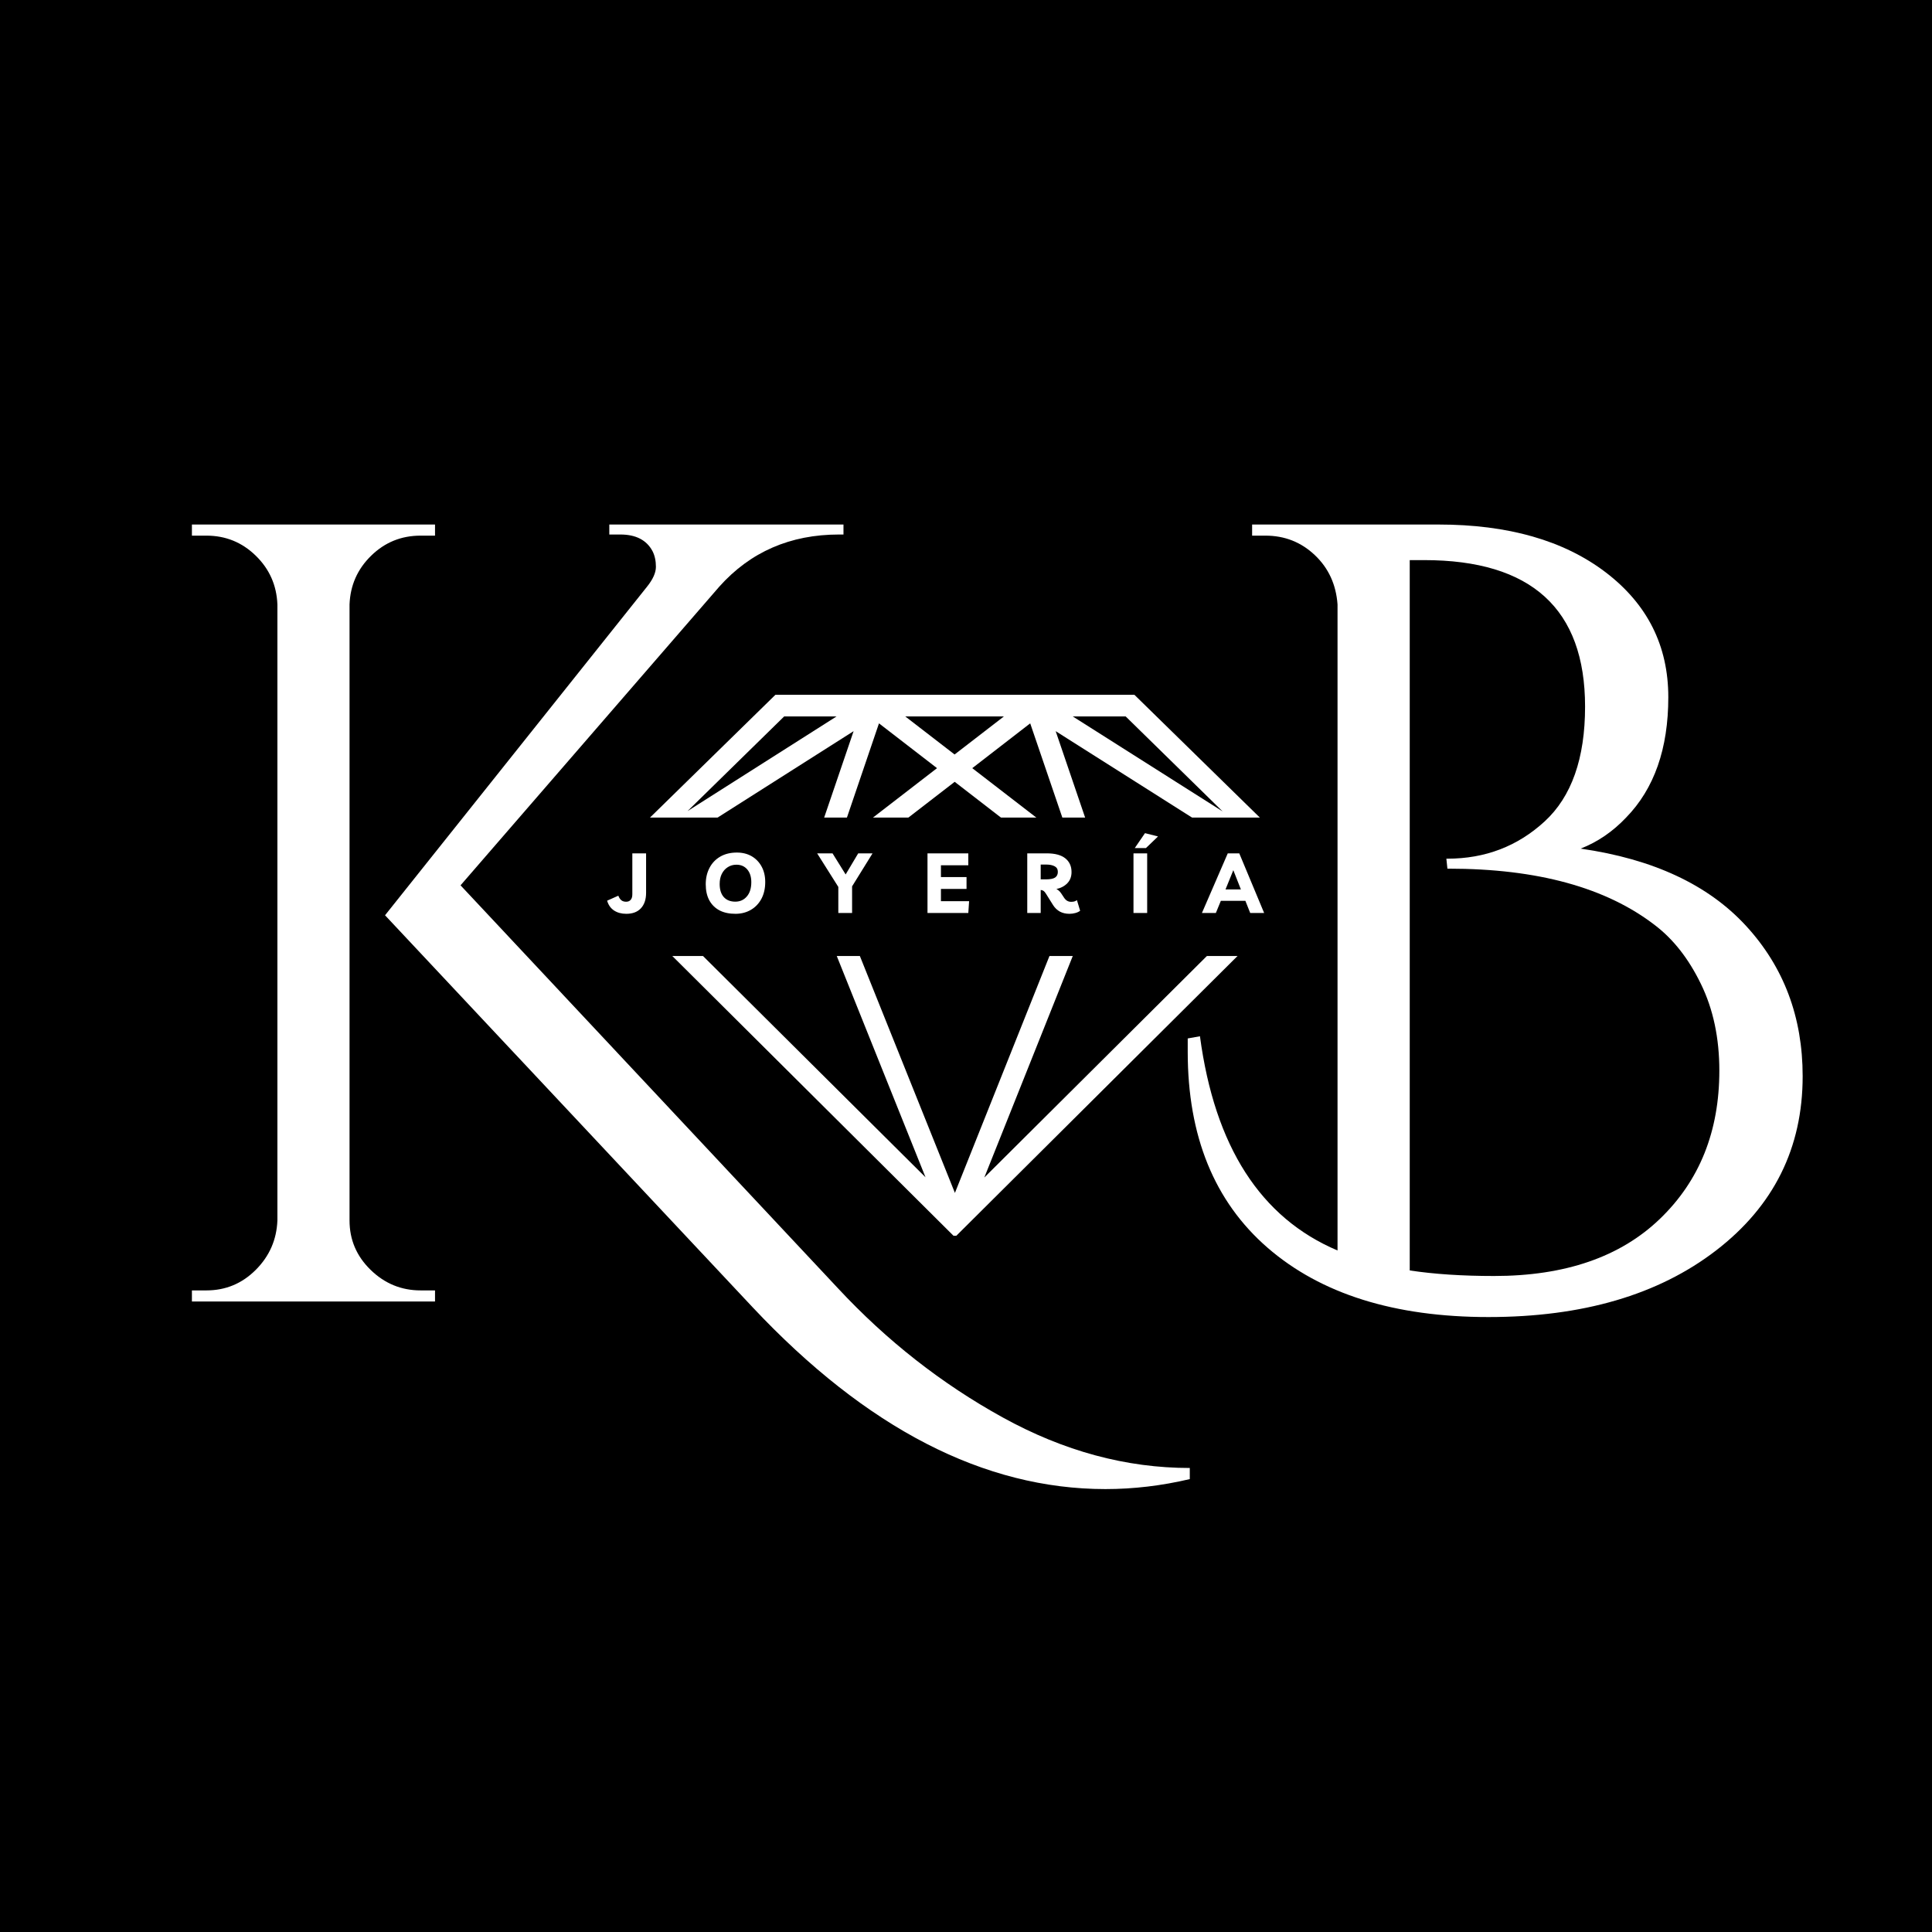
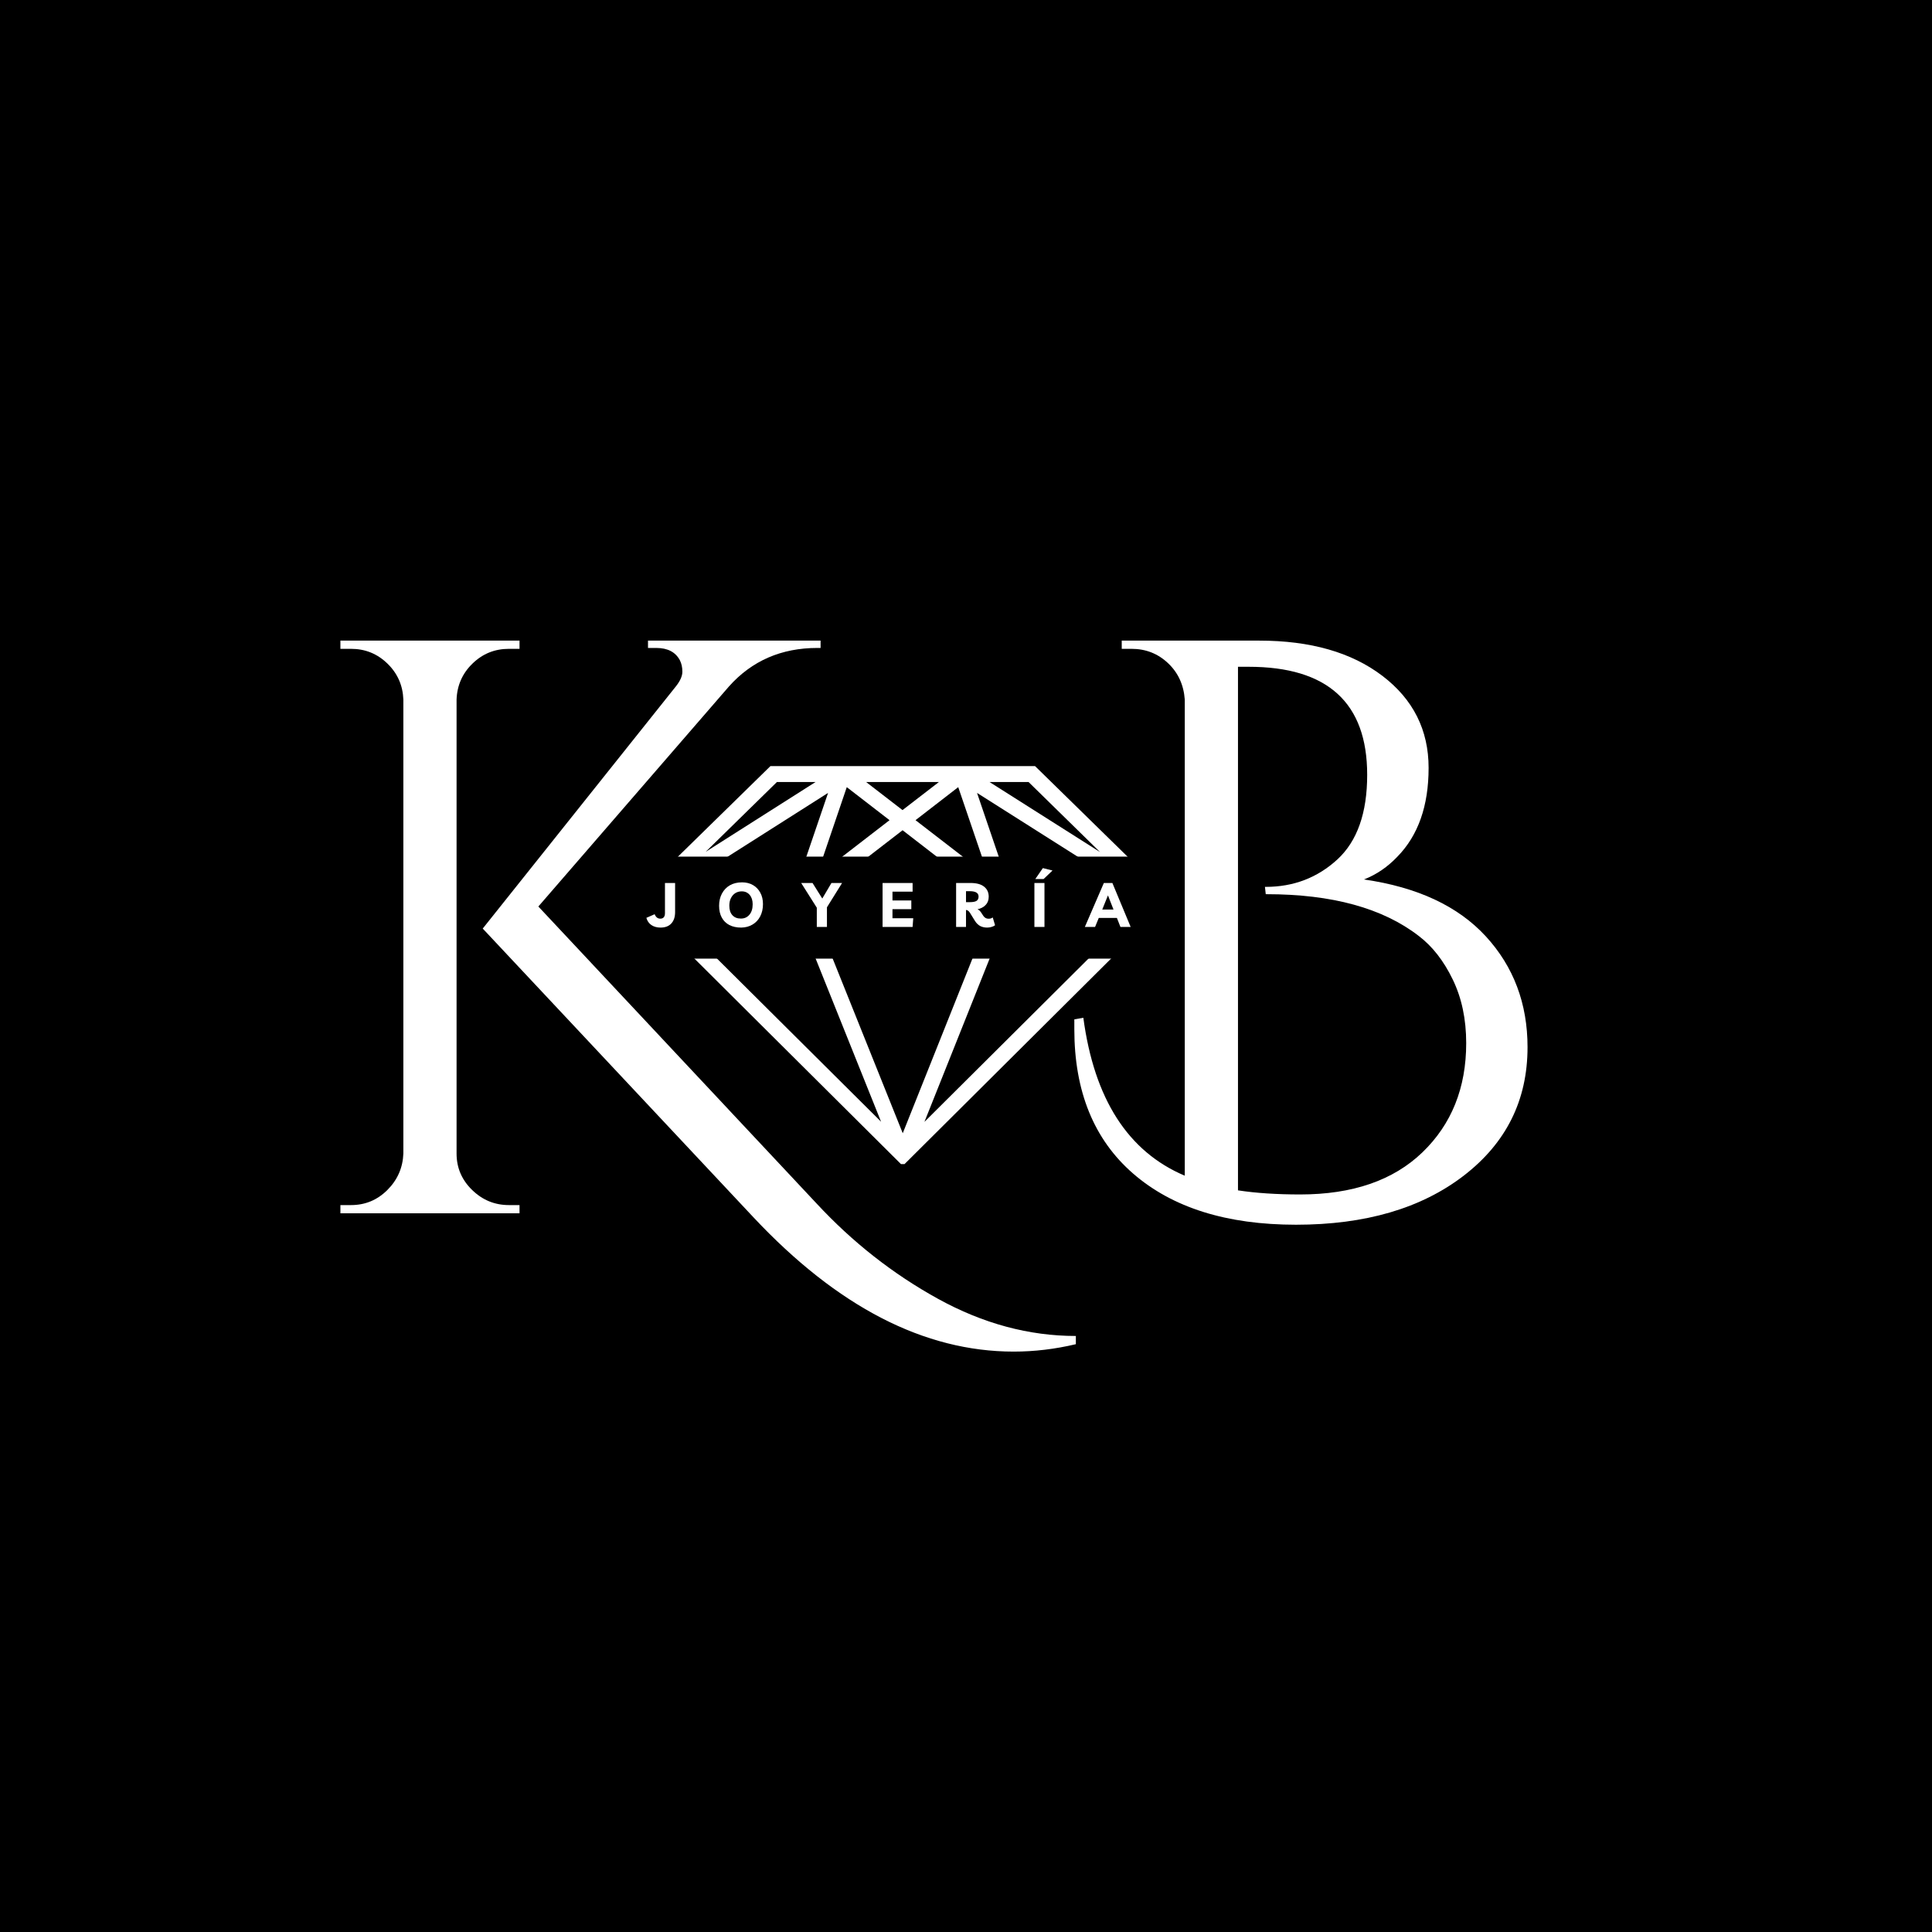
<svg xmlns="http://www.w3.org/2000/svg" width="500" zoomAndPan="magnify" viewBox="0 0 375 375" height="500" preserveAspectRatio="xMidYMid meet" version="1.0">
  <defs>
    <g />
-     <clipPath id="d569b9b0ab">
-       <rect x="0" width="131" y="0" height="293" />
-     </clipPath>
-     <clipPath id="89cb0010d9">
-       <rect x="0" width="210" y="0" height="293" />
-     </clipPath>
-     <clipPath id="87db7e67c7">
-       <path d="M 114.715 134.863 L 255.715 134.863 L 255.715 239.863 L 114.715 239.863 Z M 114.715 134.863 " clip-rule="nonzero" />
-     </clipPath>
-     <clipPath id="a7a8996d19">
-       <path d="M 1 0.398 L 151.801 0.398 L 151.801 28 L 1 28 Z M 1 0.398 " clip-rule="nonzero" />
-     </clipPath>
-     <clipPath id="12904082fa">
-       <rect x="0" width="152" y="0" height="28" />
+     <clipPath id="e0209259df">
+       <path d="M 123.16 148.703 L 227.41 148.703 L 227.41 225.953 L 123.16 225.953 Z M 123.16 148.703 " clip-rule="nonzero" />
    </clipPath>
  </defs>
  <rect x="-37.5" width="450" fill="#ffffff" y="-37.5" height="450" fill-opacity="1" />
  <rect x="-37.5" width="450" fill="#000000" y="-37.5" height="450" fill-opacity="1" />
-   <g transform="matrix(1, 0, 0, 1, 229, 41)">
-     <g clip-path="url(#d569b9b0ab)">
-       <g fill="#ffffff" fill-opacity="1">
-         <g transform="translate(1.316991, 211.6227)">
-           <g>
-             <path d="M 85.312 -93.938 C 82.727 -91.207 79.785 -89.195 76.484 -87.906 C 90.555 -85.883 101.254 -80.891 108.578 -72.922 C 115.91 -64.953 119.578 -55.223 119.578 -43.734 C 119.578 -29.805 113.973 -18.531 102.766 -9.906 C 91.566 -1.289 76.844 3.016 58.594 3.016 C 40.352 3.016 26.062 -1.469 15.719 -10.438 C 5.383 -19.414 0.219 -32.094 0.219 -48.469 C 0.219 -49.332 0.219 -50.195 0.219 -51.062 L 2.594 -51.484 C 5.457 -30.086 14.359 -16.227 29.297 -9.906 L 29.297 -135.297 C 29.016 -139.172 27.547 -142.363 24.891 -144.875 C 22.234 -147.395 19.035 -148.656 15.297 -148.656 L 12.719 -148.656 L 12.719 -150.812 L 48.906 -150.812 C 62.406 -150.812 73.211 -147.723 81.328 -141.547 C 89.441 -135.367 93.5 -127.285 93.5 -117.297 C 93.5 -107.316 90.77 -99.531 85.312 -93.938 Z M 43.312 -143.906 L 43.312 -6.031 C 48.051 -5.312 53.504 -4.953 59.672 -4.953 C 73.461 -4.953 84.195 -8.648 91.875 -16.047 C 99.562 -23.441 103.406 -33.031 103.406 -44.812 C 103.406 -51.133 102.219 -56.734 99.844 -61.609 C 97.477 -66.492 94.504 -70.301 90.922 -73.031 C 81.441 -80.352 68.082 -84.016 50.844 -84.016 C 50.695 -84.016 50.625 -84.016 50.625 -84.016 L 50.422 -85.953 C 50.555 -85.953 50.625 -85.953 50.625 -85.953 C 57.957 -85.953 64.242 -88.359 69.484 -93.172 C 74.723 -97.984 77.344 -105.414 77.344 -115.469 C 77.344 -134.426 66.93 -143.906 46.109 -143.906 Z M 43.312 -143.906 " />
-           </g>
-         </g>
+   <g fill="#ffffff" fill-opacity="1">
+     <g transform="translate(208.3696, 235.5)">
+       <g>
+         <path d="M 62.875 -69.234 C 60.969 -67.223 58.801 -65.742 56.375 -64.797 C 66.75 -63.305 74.633 -59.625 80.031 -53.75 C 85.426 -47.875 88.125 -40.703 88.125 -32.234 C 88.125 -21.961 83.992 -13.648 75.734 -7.297 C 67.484 -0.953 56.633 2.219 43.188 2.219 C 29.738 2.219 19.203 -1.086 11.578 -7.703 C 3.961 -14.316 0.156 -23.66 0.156 -35.734 C 0.156 -36.367 0.156 -37.004 0.156 -37.641 L 1.906 -37.953 C 4.02 -22.18 10.582 -11.961 21.594 -7.297 L 21.594 -99.719 C 21.383 -102.582 20.301 -104.938 18.344 -106.781 C 16.383 -108.633 14.023 -109.562 11.266 -109.562 L 9.359 -109.562 L 9.359 -111.156 L 36.047 -111.156 C 45.992 -111.156 53.957 -108.879 59.938 -104.328 C 65.926 -99.773 68.922 -93.816 68.922 -86.453 C 68.922 -79.098 66.906 -73.359 62.875 -69.234 Z M 31.922 -106.078 L 31.922 -4.453 C 35.41 -3.922 39.43 -3.656 43.984 -3.656 C 54.148 -3.656 62.062 -6.379 67.719 -11.828 C 73.383 -17.285 76.219 -24.352 76.219 -33.031 C 76.219 -37.688 75.344 -41.812 73.594 -45.406 C 71.852 -49.008 69.66 -51.816 67.016 -53.828 C 60.023 -59.234 50.176 -61.938 37.469 -61.938 C 37.363 -61.938 37.312 -61.938 37.312 -61.938 L 37.156 -63.359 C 37.258 -63.359 37.312 -63.359 37.312 -63.359 C 42.707 -63.359 47.336 -65.129 51.203 -68.672 C 55.066 -72.223 57 -77.703 57 -85.109 C 57 -99.086 49.328 -106.078 33.984 -106.078 Z M 31.922 -106.078 " />
      </g>
    </g>
  </g>
-   <g transform="matrix(1, 0, 0, 1, 23, 41)">
-     <g clip-path="url(#89cb0010d9)">
-       <g fill="#ffffff" fill-opacity="1">
-         <g transform="translate(1.328406, 211.6227)">
-           <g>
-             <path d="M 57.312 -2.156 L 60.109 -2.156 L 60.109 0 L 12.922 0 L 12.922 -2.156 L 15.734 -2.156 C 19.461 -2.156 22.656 -3.484 25.312 -6.141 C 27.969 -8.797 29.367 -11.992 29.516 -15.734 L 29.516 -135.297 C 29.367 -139.023 27.969 -142.18 25.312 -144.766 C 22.656 -147.359 19.461 -148.656 15.734 -148.656 L 12.922 -148.656 L 12.922 -150.812 L 60.109 -150.812 L 60.109 -148.656 L 57.312 -148.656 C 53.57 -148.656 50.375 -147.359 47.719 -144.766 C 45.062 -142.18 43.66 -139.023 43.516 -135.297 L 43.516 -15.734 C 43.516 -11.992 44.879 -8.797 47.609 -6.141 C 50.336 -3.484 53.57 -2.156 57.312 -2.156 Z M 206.609 32.312 L 206.609 34.469 C 201.148 35.758 195.691 36.406 190.234 36.406 C 166.68 36.406 143.844 24.629 121.719 1.078 L 50.406 -74.969 L 101.25 -138.734 C 102.406 -140.172 102.984 -141.461 102.984 -142.609 C 102.984 -143.766 102.766 -144.773 102.328 -145.641 C 101.18 -147.797 99.098 -148.875 96.078 -148.875 L 93.938 -148.875 L 93.938 -150.812 L 139.391 -150.812 L 139.391 -148.875 L 138.531 -148.875 C 129.051 -148.875 121.297 -145.492 115.266 -138.734 L 65.062 -80.781 L 138.312 -2.578 C 147.789 7.609 158.453 15.969 170.297 22.5 C 182.148 29.039 194.254 32.312 206.609 32.312 Z M 206.609 32.312 " />
-           </g>
-         </g>
+   <g fill="#ffffff" fill-opacity="1">
+     <g transform="translate(56.54151, 235.5)">
+       <g>
+         <path d="M 42.234 -1.594 L 44.297 -1.594 L 44.297 0 L 9.531 0 L 9.531 -1.594 L 11.594 -1.594 C 14.344 -1.594 16.695 -2.57 18.656 -4.531 C 20.613 -6.488 21.645 -8.844 21.75 -11.594 L 21.75 -99.719 C 21.645 -102.477 20.613 -104.805 18.656 -106.703 C 16.695 -108.609 14.344 -109.562 11.594 -109.562 L 9.531 -109.562 L 9.531 -111.156 L 44.297 -111.156 L 44.297 -109.562 L 42.234 -109.562 C 39.484 -109.562 37.129 -108.609 35.172 -106.703 C 33.211 -104.805 32.18 -102.477 32.078 -99.719 L 32.078 -11.594 C 32.078 -8.844 33.082 -6.488 35.094 -4.531 C 37.102 -2.57 39.484 -1.594 42.234 -1.594 Z M 152.281 23.812 L 152.281 25.406 C 148.258 26.363 144.238 26.844 140.219 26.844 C 122.852 26.844 106.02 18.16 89.719 0.797 L 37.156 -55.266 L 74.641 -102.266 C 75.484 -103.328 75.906 -104.281 75.906 -105.125 C 75.906 -105.969 75.742 -106.707 75.422 -107.344 C 74.578 -108.938 73.047 -109.734 70.828 -109.734 L 69.234 -109.734 L 69.234 -111.156 L 102.734 -111.156 L 102.734 -109.734 L 102.109 -109.734 C 95.117 -109.734 89.398 -107.242 84.953 -102.266 L 47.953 -59.547 L 101.953 -1.906 C 108.93 5.613 116.785 11.781 125.516 16.594 C 134.254 21.406 143.176 23.812 152.281 23.812 Z M 152.281 23.812 " />
      </g>
    </g>
  </g>
-   <g clip-path="url(#87db7e67c7)">
-     <path fill="#ffffff" d="M 213.645 171.984 L 247.898 171.984 L 191.055 228.555 Z M 185.348 231.543 L 161.453 171.984 L 209.117 171.984 Z M 122.797 171.984 L 156.969 171.984 L 179.645 228.512 Z M 165.684 141.918 L 156.863 167.812 L 124.922 167.812 Z M 152.211 139.055 L 162.379 139.055 L 133.449 157.434 Z M 181.875 149.098 L 162.59 163.98 L 170.609 140.402 Z M 194.863 139.055 L 185.285 146.445 L 175.707 139.055 Z M 206.086 167.812 L 164.504 167.812 L 185.305 151.75 Z M 208.004 163.98 L 188.715 149.098 L 199.961 140.402 Z M 245.773 167.812 L 213.73 167.812 L 204.906 141.918 Z M 218.488 139.055 L 237.309 157.496 L 208.215 139.055 Z M 220.191 134.863 L 150.504 134.863 L 114.734 169.879 L 185.348 240.133 L 255.965 169.879 L 220.191 134.863 " fill-opacity="1" fill-rule="nonzero" />
+   <g clip-path="url(#e0209259df)">
+     <path fill="#ffffff" d="M 196.078 176.062 L 221.328 176.062 L 179.43 217.758 Z M 175.223 219.961 L 157.609 176.062 L 192.742 176.062 Z M 129.117 176.062 L 154.305 176.062 L 171.016 217.727 Z M 160.73 153.902 L 154.227 172.988 L 130.688 172.988 Z M 150.797 151.793 L 158.293 151.793 L 136.969 165.34 Z M 172.66 159.195 L 158.449 170.164 L 164.359 152.785 Z M 182.238 151.793 L 175.176 157.238 L 168.117 151.793 Z M 190.508 172.988 L 159.859 172.988 L 175.191 161.148 Z M 191.918 170.164 L 177.703 159.195 L 185.992 152.785 Z M 219.758 172.988 L 196.141 172.988 L 189.641 153.902 Z M 199.648 151.793 L 213.52 165.387 L 192.074 151.793 Z M 200.906 148.703 L 149.539 148.703 L 123.176 174.512 L 175.223 226.293 L 227.27 174.512 L 200.906 148.703 " fill-opacity="1" fill-rule="nonzero" />
  </g>
-   <g transform="matrix(1, 0, 0, 1, 105, 158)">
-     <g clip-path="url(#12904082fa)">
-       <g clip-path="url(#a7a8996d19)">
-         <path fill="#000000" d="M 8.531 0.691 L 144.82 0.691 C 146.602 0.691 148.312 1.398 149.57 2.656 C 150.832 3.918 151.539 5.625 151.539 7.406 L 151.539 20.844 C 151.539 22.625 150.832 24.336 149.57 25.594 C 148.312 26.855 146.602 27.562 144.82 27.562 L 8.531 27.562 C 4.82 27.562 1.812 24.555 1.812 20.844 L 1.812 7.406 C 1.812 3.699 4.82 0.691 8.531 0.691 Z M 8.531 0.691 " fill-opacity="1" fill-rule="nonzero" />
+   <path fill="#000000" d="M 122.289 166.266 L 222.746 166.266 C 224.059 166.266 225.316 166.785 226.246 167.715 C 227.176 168.645 227.695 169.902 227.695 171.215 L 227.695 181.121 C 227.695 182.434 227.176 183.691 226.246 184.621 C 225.316 185.551 224.059 186.07 222.746 186.07 L 122.289 186.07 C 119.555 186.07 117.336 183.855 117.336 181.121 L 117.336 171.215 C 117.336 168.48 119.555 166.266 122.289 166.266 Z M 122.289 166.266 " fill-opacity="1" fill-rule="nonzero" />
+   <g fill="#ffffff" fill-opacity="1">
+     <g transform="translate(125.803, 179.9184)">
+       <g>
+         <path d="M 2.406 0.125 C 1.719 0.125 1.129 -0.035 0.641 -0.359 C 0.16 -0.68 -0.164 -1.148 -0.344 -1.766 L 1.266 -2.469 C 1.379 -2.188 1.523 -1.973 1.703 -1.828 C 1.879 -1.68 2.102 -1.609 2.375 -1.609 C 2.656 -1.609 2.875 -1.695 3.031 -1.875 C 3.188 -2.051 3.266 -2.316 3.266 -2.672 L 3.266 -8.531 L 5.234 -8.531 L 5.234 -2.891 C 5.234 -1.941 4.988 -1.203 4.5 -0.672 C 4.008 -0.141 3.312 0.125 2.406 0.125 Z M 2.406 0.125 " />
      </g>
-       <g fill="#ffffff" fill-opacity="1">
-         <g transform="translate(13.297, 19.21386)">
-           <g>
-             <path d="M 3.266 0.156 C 2.336 0.156 1.547 -0.055 0.891 -0.484 C 0.234 -0.922 -0.211 -1.555 -0.453 -2.391 L 1.719 -3.359 C 1.875 -2.961 2.07 -2.664 2.312 -2.469 C 2.551 -2.281 2.859 -2.188 3.234 -2.188 C 3.609 -2.188 3.898 -2.305 4.109 -2.547 C 4.328 -2.785 4.438 -3.148 4.438 -3.641 L 4.438 -11.578 L 7.109 -11.578 L 7.109 -3.922 C 7.109 -2.629 6.77 -1.625 6.094 -0.906 C 5.426 -0.195 4.484 0.156 3.266 0.156 Z M 3.266 0.156 " />
-           </g>
-         </g>
+     </g>
+   </g>
+   <g fill="#ffffff" fill-opacity="1">
+     <g transform="translate(139.1388, 179.9184)">
+       <g>
+         <path d="M 4.734 0.125 C 3.836 0.125 3.066 -0.039 2.422 -0.375 C 1.785 -0.707 1.297 -1.191 0.953 -1.828 C 0.609 -2.461 0.438 -3.223 0.438 -4.109 C 0.438 -4.992 0.617 -5.781 0.984 -6.469 C 1.348 -7.156 1.859 -7.691 2.516 -8.078 C 3.18 -8.461 3.973 -8.656 4.891 -8.656 C 5.703 -8.656 6.41 -8.477 7.016 -8.125 C 7.629 -7.77 8.102 -7.273 8.438 -6.641 C 8.781 -6.016 8.953 -5.281 8.953 -4.438 C 8.953 -3.52 8.77 -2.719 8.406 -2.031 C 8.051 -1.352 7.551 -0.828 6.906 -0.453 C 6.27 -0.078 5.547 0.113 4.734 0.125 Z M 4.656 -1.625 C 5.344 -1.625 5.895 -1.867 6.312 -2.359 C 6.738 -2.848 6.953 -3.531 6.953 -4.406 C 6.953 -5.164 6.758 -5.77 6.375 -6.219 C 5.988 -6.676 5.473 -6.906 4.828 -6.906 C 4.359 -6.906 3.941 -6.789 3.578 -6.562 C 3.223 -6.332 2.941 -6.008 2.734 -5.594 C 2.523 -5.176 2.422 -4.691 2.422 -4.141 C 2.422 -3.336 2.617 -2.719 3.016 -2.281 C 3.41 -1.844 3.957 -1.625 4.656 -1.625 Z M 4.656 -1.625 " />
      </g>
-       <g fill="#ffffff" fill-opacity="1">
-         <g transform="translate(31.39001, 19.21386)">
-           <g>
-             <path d="M 6.422 0.156 C 5.203 0.164 4.156 -0.051 3.281 -0.5 C 2.414 -0.957 1.75 -1.613 1.281 -2.469 C 0.82 -3.332 0.594 -4.367 0.594 -5.578 C 0.594 -6.773 0.836 -7.836 1.328 -8.766 C 1.816 -9.703 2.516 -10.43 3.422 -10.953 C 4.328 -11.473 5.398 -11.734 6.641 -11.734 C 7.734 -11.734 8.691 -11.492 9.516 -11.016 C 10.336 -10.535 10.977 -9.867 11.438 -9.016 C 11.906 -8.16 12.141 -7.16 12.141 -6.016 C 12.141 -4.773 11.895 -3.691 11.406 -2.766 C 10.914 -1.848 10.238 -1.133 9.375 -0.625 C 8.508 -0.113 7.523 0.145 6.422 0.156 Z M 6.328 -2.203 C 7.242 -2.203 7.988 -2.535 8.562 -3.203 C 9.145 -3.867 9.438 -4.797 9.438 -5.984 C 9.438 -7.016 9.176 -7.836 8.656 -8.453 C 8.133 -9.066 7.43 -9.375 6.547 -9.375 C 5.91 -9.375 5.348 -9.211 4.859 -8.891 C 4.367 -8.578 3.984 -8.141 3.703 -7.578 C 3.43 -7.023 3.297 -6.375 3.297 -5.625 C 3.297 -4.539 3.562 -3.695 4.094 -3.094 C 4.633 -2.5 5.379 -2.203 6.328 -2.203 Z M 6.328 -2.203 " />
-           </g>
-         </g>
+     </g>
+   </g>
+   <g fill="#ffffff" fill-opacity="1">
+     <g transform="translate(155.8379, 179.9184)">
+       <g>
+         <path d="M 7.609 -8.531 L 4.672 -3.812 L 4.672 0 L 2.703 0 L 2.703 -3.734 L -0.328 -8.531 L 1.875 -8.531 L 3.766 -5.516 L 5.547 -8.531 Z M 7.609 -8.531 " />
      </g>
-       <g fill="#ffffff" fill-opacity="1">
-         <g transform="translate(54.04605, 19.21386)">
-           <g>
-             <path d="M 10.312 -11.578 L 6.344 -5.172 L 6.344 0 L 3.672 0 L 3.672 -5.062 L -0.438 -11.578 L 2.547 -11.578 L 5.094 -7.484 L 7.531 -11.578 Z M 10.312 -11.578 " />
-           </g>
-         </g>
+     </g>
+   </g>
+   <g fill="#ffffff" fill-opacity="1">
+     <g transform="translate(170.495, 179.9184)">
+       <g>
+         <path d="M 6.641 -6.844 L 2.734 -6.844 L 2.734 -5.141 L 6.391 -5.141 L 6.391 -3.453 L 2.734 -3.453 L 2.734 -1.688 L 6.766 -1.688 L 6.641 0 L 0.812 0 L 0.812 -8.531 L 6.641 -8.531 Z M 6.641 -6.844 " />
      </g>
-       <g fill="#ffffff" fill-opacity="1">
-         <g transform="translate(73.93168, 19.21386)">
-           <g>
-             <path d="M 9.016 -9.266 L 3.703 -9.266 L 3.703 -6.969 L 8.672 -6.969 L 8.672 -4.672 L 3.703 -4.672 L 3.703 -2.297 L 9.172 -2.297 L 9.016 0 L 1.094 0 L 1.094 -11.578 L 9.016 -11.578 Z M 9.016 -9.266 " />
-           </g>
-         </g>
+     </g>
+   </g>
+   <g fill="#ffffff" fill-opacity="1">
+     <g transform="translate(184.7677, 179.9184)">
+       <g>
+         <path d="M 7.922 -1.844 L 8.375 -0.328 C 8.195 -0.191 7.969 -0.082 7.688 0 C 7.414 0.082 7.133 0.125 6.844 0.125 C 6.32 0.125 5.863 0.02 5.469 -0.188 C 5.082 -0.406 4.758 -0.719 4.5 -1.125 L 3.484 -2.766 C 3.359 -2.953 3.238 -3.082 3.125 -3.156 C 3.008 -3.238 2.879 -3.285 2.734 -3.297 L 2.734 0 L 0.812 0 L 0.812 -8.531 L 3.609 -8.531 C 4.785 -8.531 5.664 -8.289 6.25 -7.812 C 6.844 -7.344 7.141 -6.691 7.141 -5.859 C 7.141 -5.203 6.938 -4.664 6.531 -4.25 C 6.125 -3.832 5.602 -3.562 4.969 -3.438 C 5.238 -3.312 5.473 -3.098 5.672 -2.797 L 6.078 -2.172 C 6.336 -1.785 6.676 -1.594 7.094 -1.594 C 7.238 -1.594 7.379 -1.609 7.516 -1.641 C 7.648 -1.68 7.785 -1.75 7.922 -1.844 Z M 3.5 -6.938 L 2.734 -6.938 L 2.734 -4.812 L 3.484 -4.812 C 4.086 -4.812 4.52 -4.895 4.781 -5.062 C 5.039 -5.238 5.172 -5.516 5.172 -5.891 C 5.172 -6.254 5.023 -6.52 4.734 -6.688 C 4.441 -6.852 4.031 -6.938 3.5 -6.938 Z M 3.5 -6.938 " />
      </g>
-       <g fill="#ffffff" fill-opacity="1">
-         <g transform="translate(93.29583, 19.21386)">
-           <g>
-             <path d="M 10.734 -2.5 L 11.359 -0.438 C 11.117 -0.25 10.812 -0.102 10.438 0 C 10.062 0.102 9.68 0.156 9.297 0.156 C 8.586 0.156 7.969 0.016 7.438 -0.266 C 6.906 -0.555 6.461 -0.977 6.109 -1.531 L 4.719 -3.75 C 4.562 -4.008 4.406 -4.191 4.25 -4.297 C 4.094 -4.398 3.91 -4.457 3.703 -4.469 L 3.703 0 L 1.094 0 L 1.094 -11.578 L 4.891 -11.578 C 6.484 -11.578 7.68 -11.254 8.484 -10.609 C 9.285 -9.961 9.688 -9.078 9.688 -7.953 C 9.688 -7.055 9.41 -6.328 8.859 -5.766 C 8.305 -5.203 7.602 -4.832 6.75 -4.656 C 7.102 -4.488 7.414 -4.203 7.688 -3.797 L 8.25 -2.953 C 8.594 -2.43 9.047 -2.172 9.609 -2.172 C 9.816 -2.172 10.016 -2.191 10.203 -2.234 C 10.391 -2.285 10.566 -2.375 10.734 -2.5 Z M 4.75 -9.406 L 3.703 -9.406 L 3.703 -6.531 L 4.719 -6.531 C 5.539 -6.531 6.129 -6.645 6.484 -6.875 C 6.848 -7.113 7.031 -7.484 7.031 -7.984 C 7.031 -8.484 6.828 -8.844 6.422 -9.062 C 6.016 -9.289 5.457 -9.406 4.75 -9.406 Z M 4.75 -9.406 " />
-           </g>
-         </g>
+     </g>
+   </g>
+   <g fill="#ffffff" fill-opacity="1">
+     <g transform="translate(199.9654, 179.9184)">
+       <g>
+         <path d="M 0.812 0 L 0.812 -8.531 L 2.766 -8.531 L 2.766 0 Z M 0.984 -9.297 L 2.453 -11.422 L 4.328 -10.953 L 2.594 -9.297 Z M 0.984 -9.297 " />
      </g>
-       <g fill="#ffffff" fill-opacity="1">
-         <g transform="translate(113.9148, 19.21386)">
-           <g>
-             <path d="M 1.094 0 L 1.094 -11.578 L 3.75 -11.578 L 3.75 0 Z M 1.344 -12.609 L 3.328 -15.5 L 5.859 -14.859 L 3.516 -12.609 Z M 1.344 -12.609 " />
-           </g>
-         </g>
-       </g>
-       <g fill="#ffffff" fill-opacity="1">
-         <g transform="translate(128.6833, 19.21386)">
-           <g>
-             <path d="M -0.391 0 L 4.625 -11.578 L 6.859 -11.578 L 11.688 0 L 8.984 0 L 8.047 -2.359 L 3.281 -2.359 L 2.312 0 Z M 4.188 -4.578 L 7.172 -4.578 L 5.703 -8.312 Z M 4.188 -4.578 " />
-           </g>
-         </g>
+     </g>
+   </g>
+   <g fill="#ffffff" fill-opacity="1">
+     <g transform="translate(210.8508, 179.9184)">
+       <g>
+         <path d="M -0.281 0 L 3.406 -8.531 L 5.062 -8.531 L 8.609 0 L 6.625 0 L 5.938 -1.75 L 2.422 -1.75 L 1.703 0 Z M 3.094 -3.375 L 5.281 -3.375 L 4.203 -6.125 Z M 3.094 -3.375 " />
      </g>
    </g>
  </g>
</svg>
